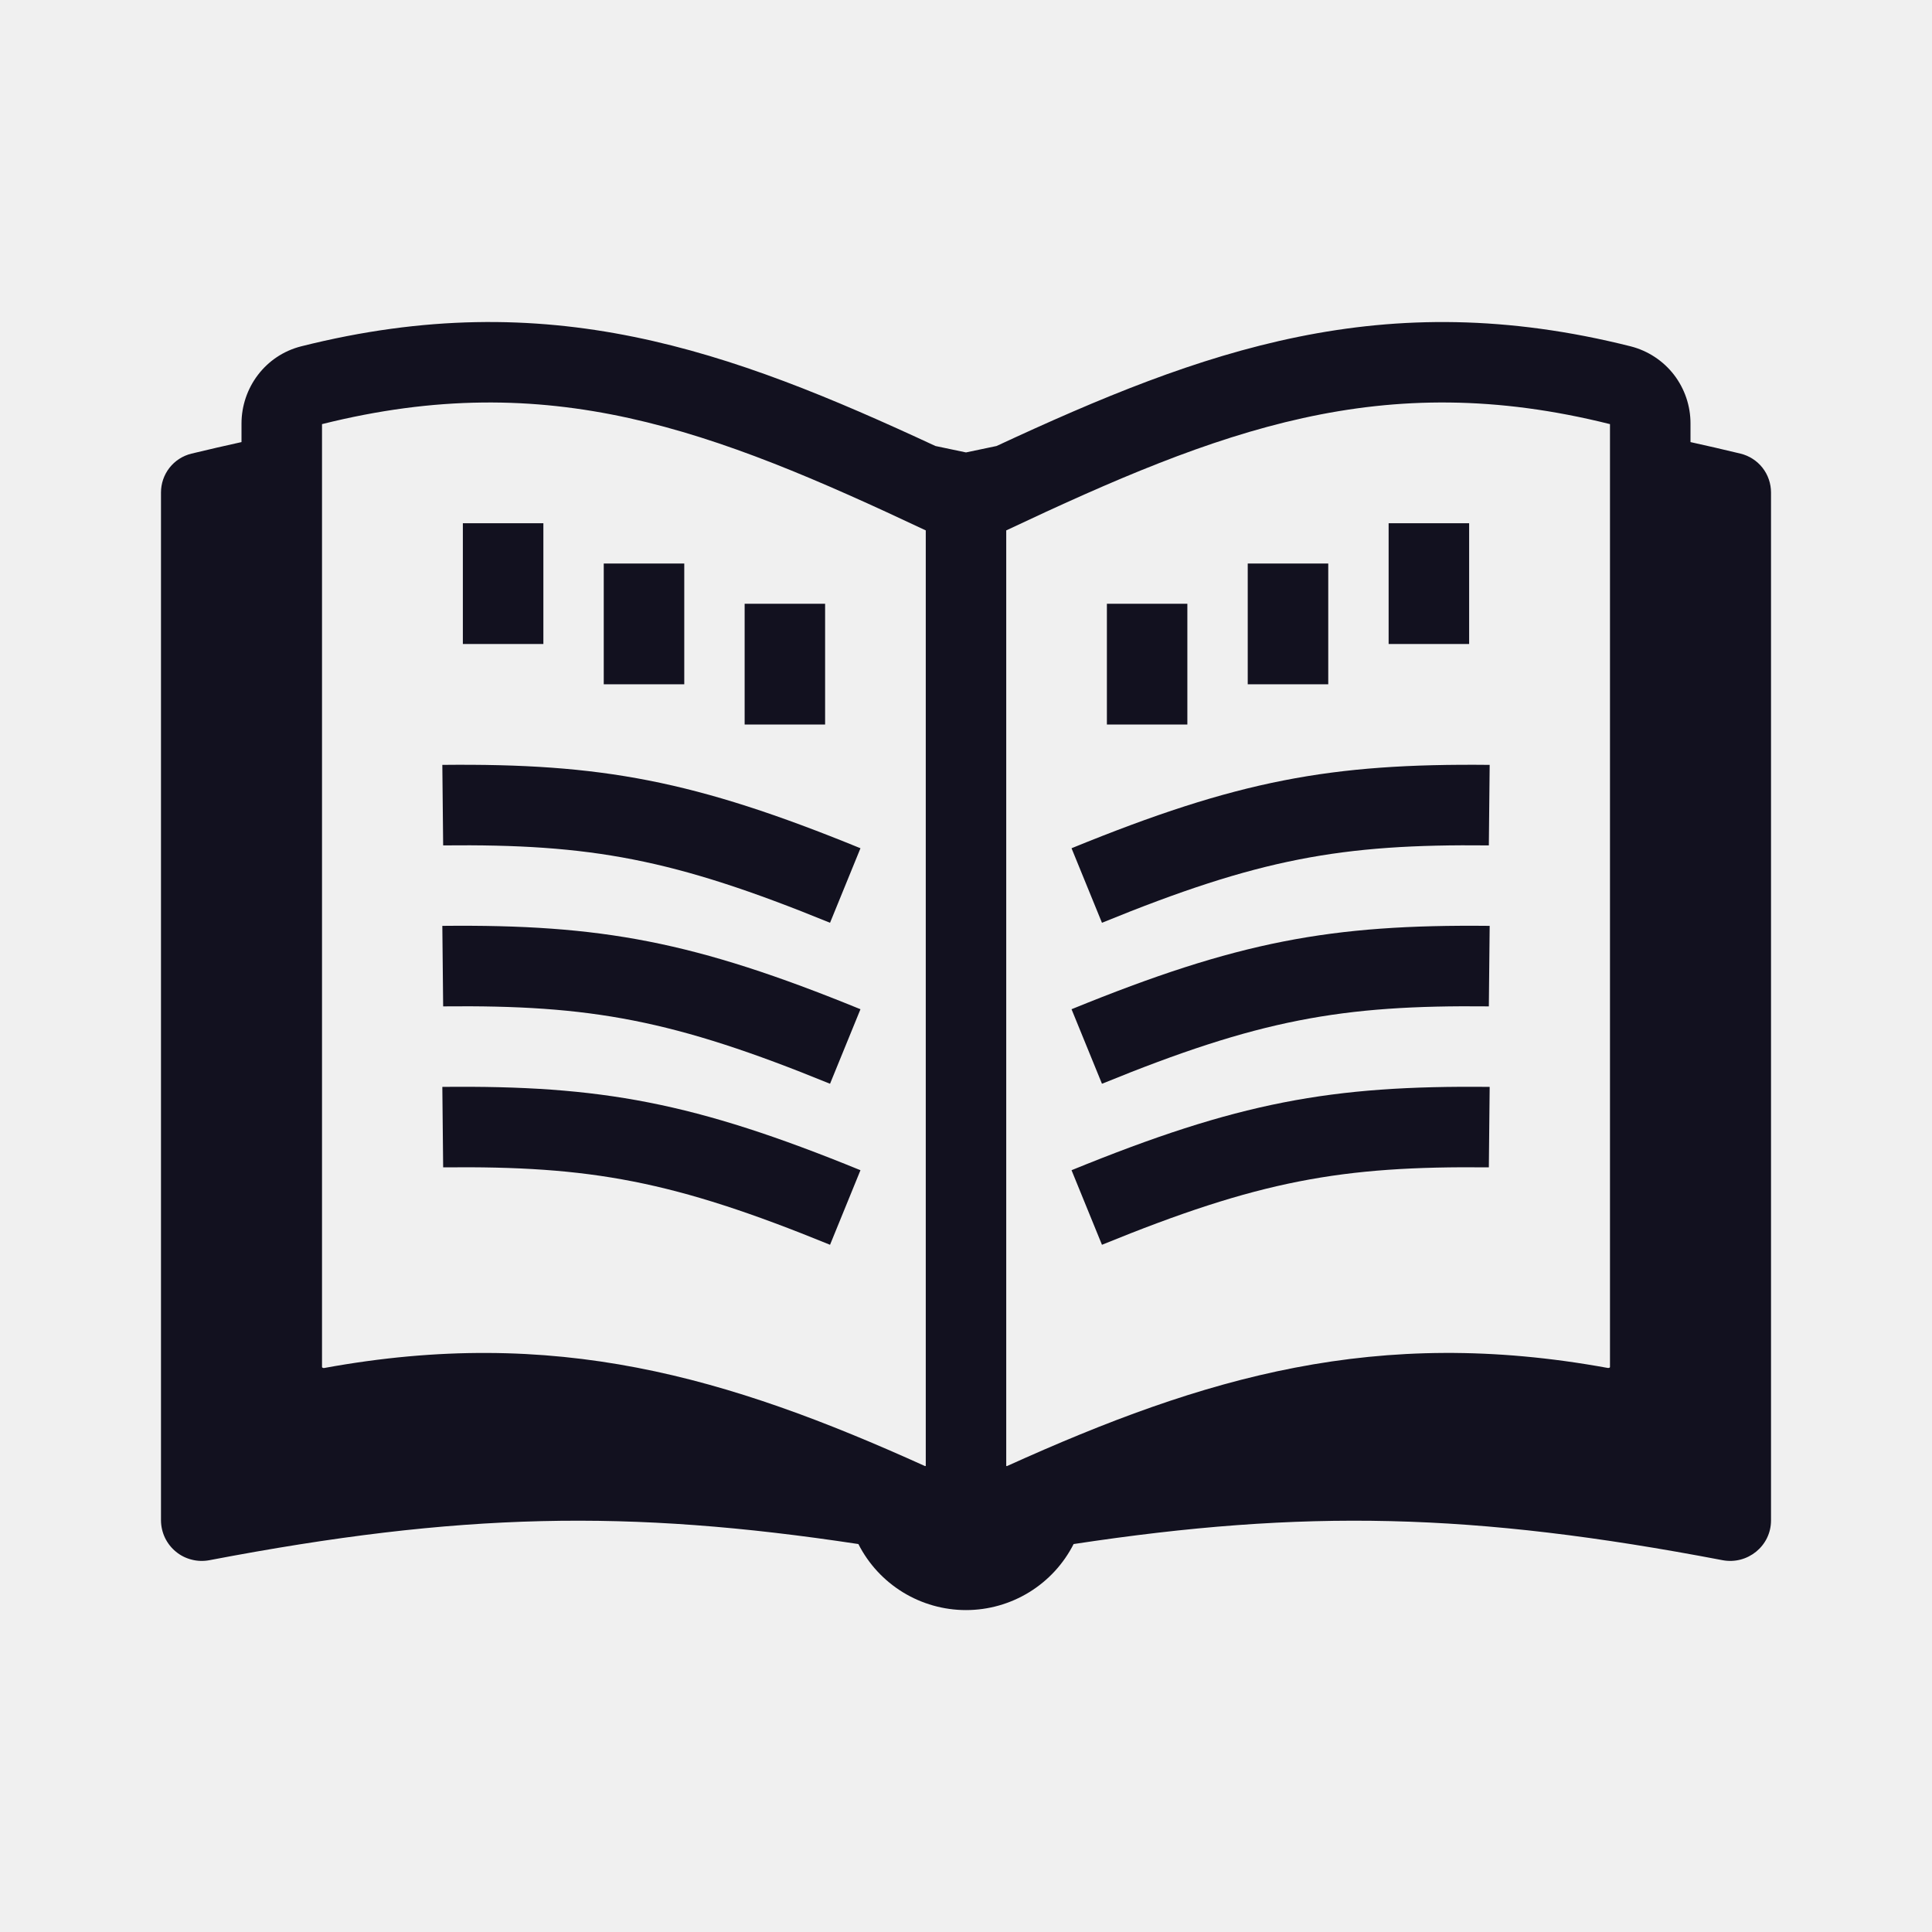
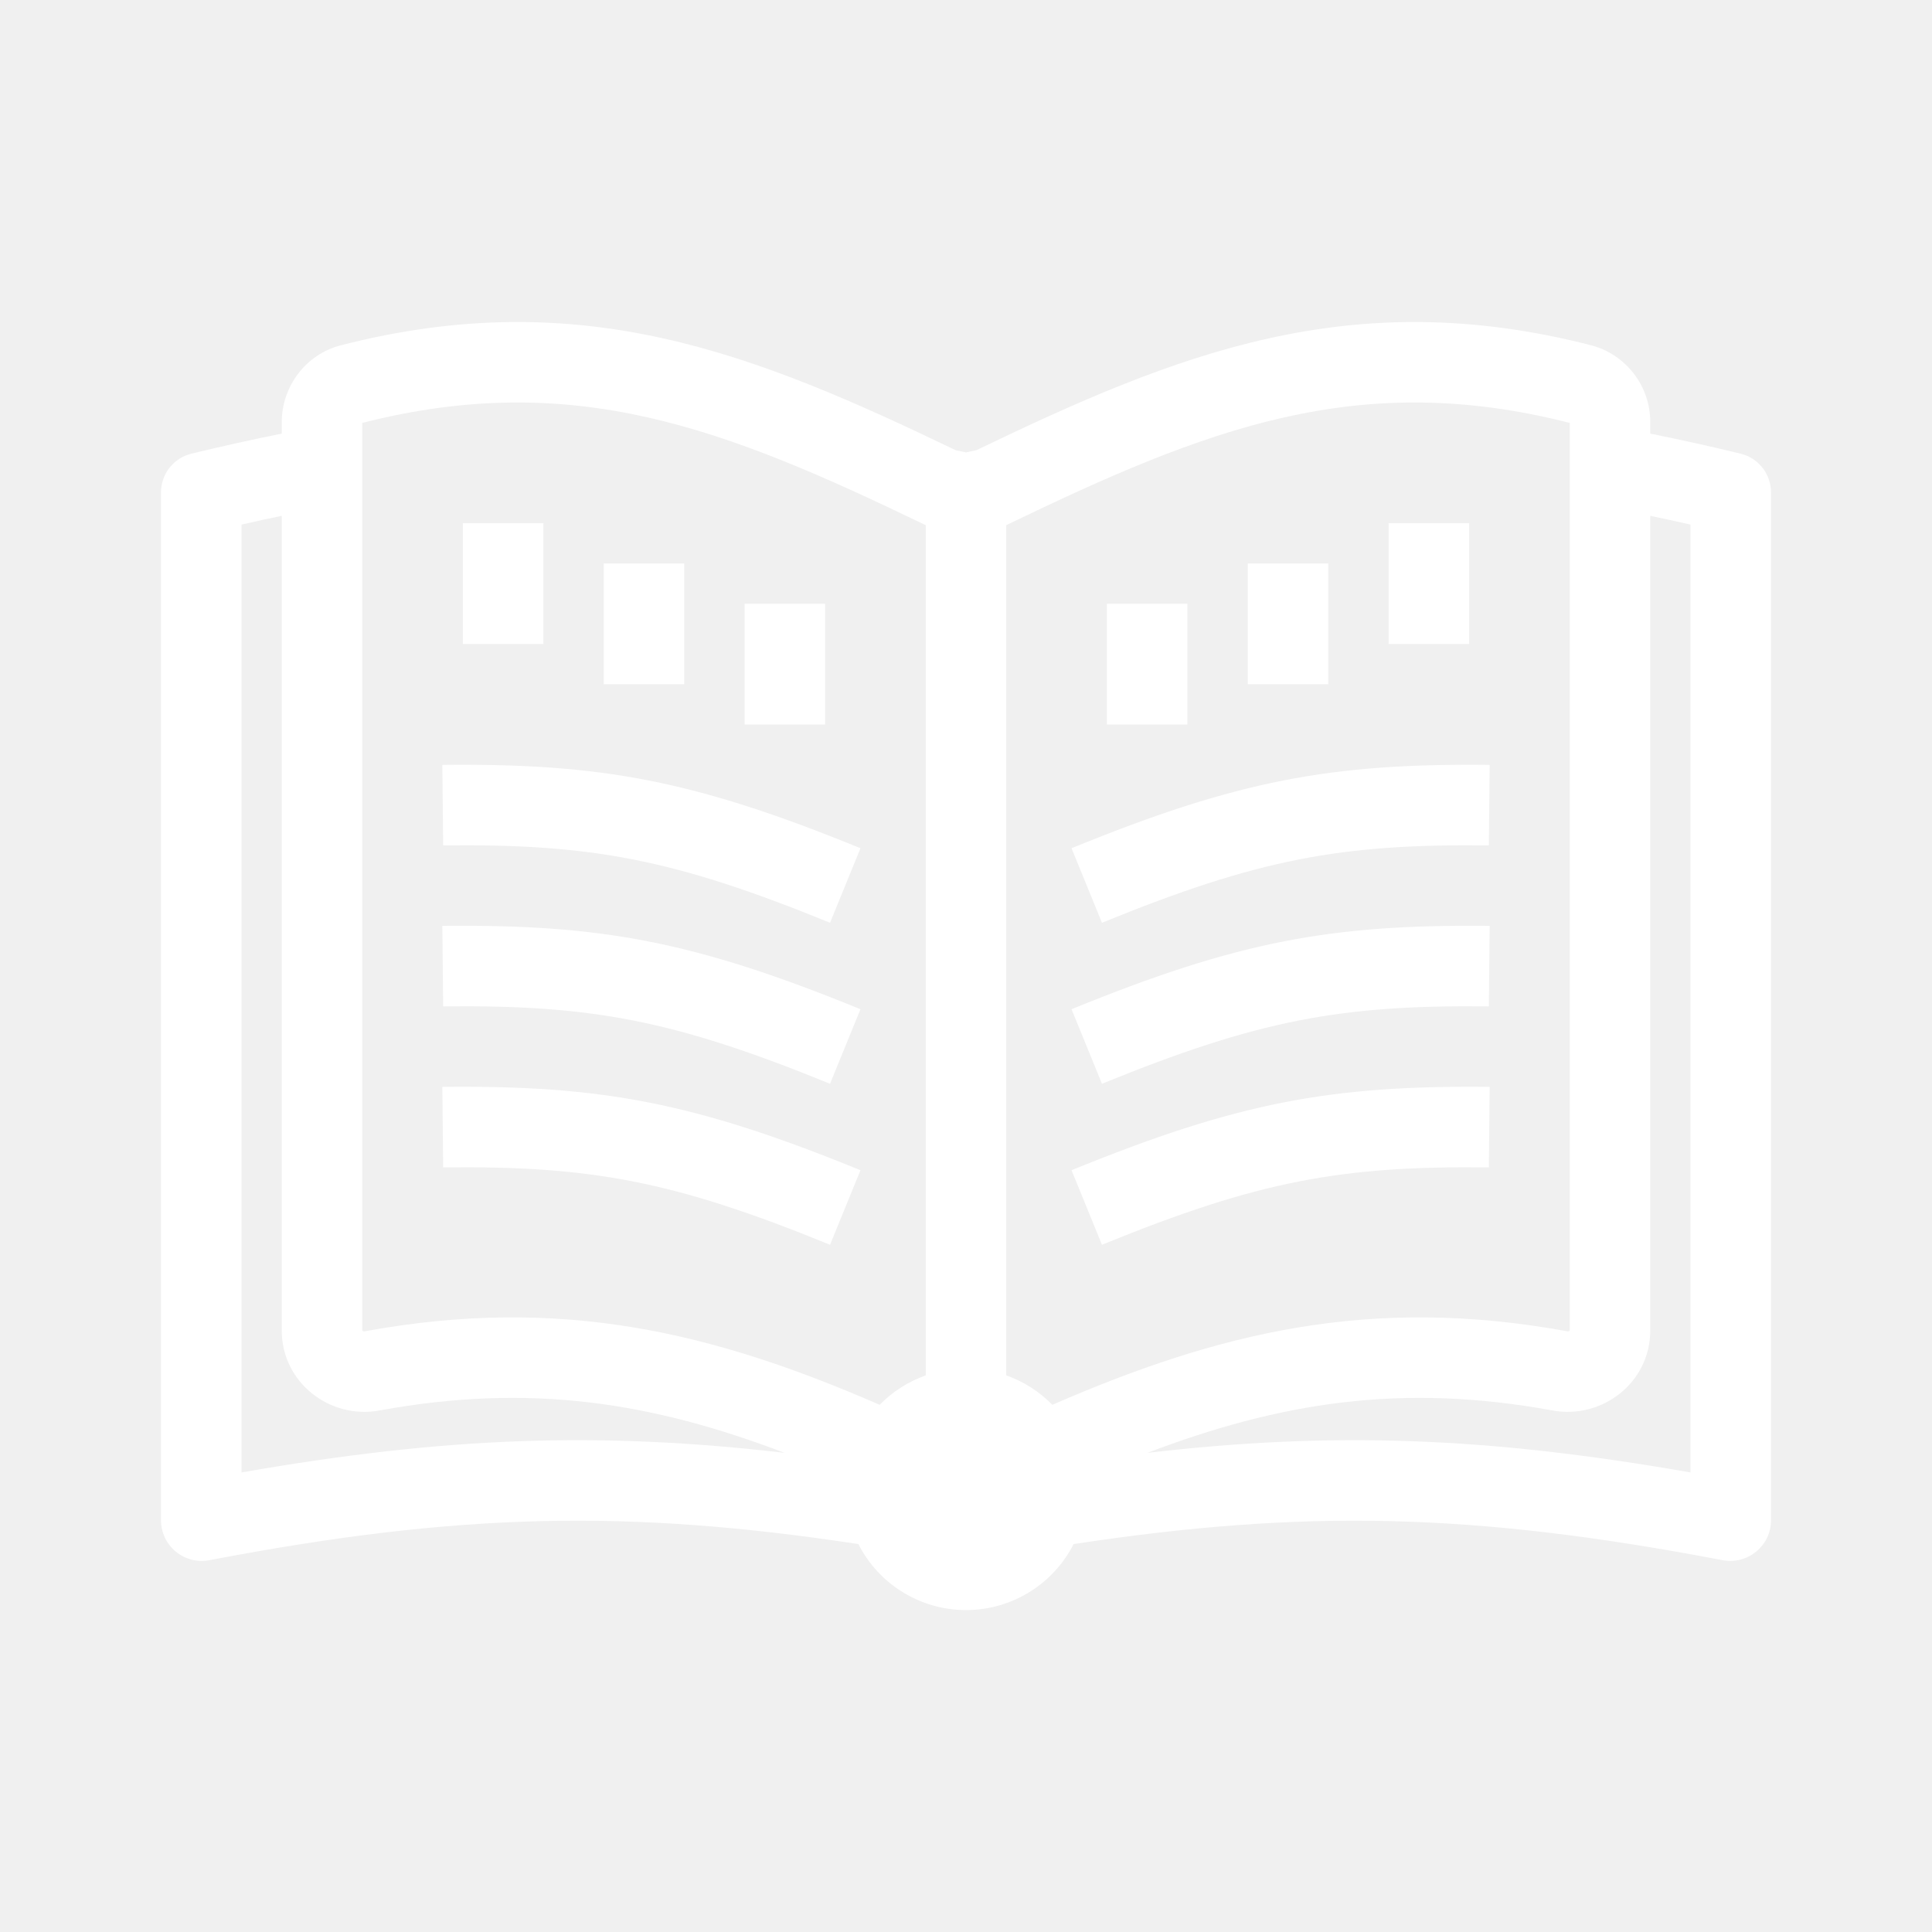
- <svg xmlns="http://www.w3.org/2000/svg" width="40" height="40" viewBox="0 0 40 40" fill="none">
-   <g id="healthicons:register-book">
-     <g id="Group">
-       <path id="Vector" d="M30.825 24.169C27.767 24.137 26.061 24.446 22.815 25.772L22.185 24.228C25.624 22.824 27.55 22.468 30.842 22.503L30.825 24.169ZM22.815 22.438C26.061 21.113 27.767 20.804 30.825 20.836L30.842 19.169C27.55 19.135 25.625 19.491 22.185 20.895L22.815 22.438ZM30.825 17.503C27.767 17.471 26.061 17.779 22.815 19.105L22.185 17.562C25.624 16.157 27.55 15.802 30.842 15.836L30.825 17.503ZM28.75 13.333V10.833H30.417V13.333H28.75ZM25.833 11.667V14.167H27.5V11.667H25.833ZM22.917 15V12.5H24.583V15H22.917ZM9.175 24.169C12.233 24.137 13.939 24.446 17.185 25.772L17.815 24.228C14.376 22.824 12.45 22.468 9.158 22.503L9.175 24.169ZM17.185 22.438C13.939 21.113 12.233 20.804 9.175 20.836L9.158 19.169C12.45 19.135 14.375 19.491 17.815 20.895L17.185 22.438ZM9.175 17.503C12.233 17.471 13.939 17.779 17.185 19.105L17.815 17.562C14.376 16.157 12.45 15.802 9.158 15.836L9.175 17.503ZM11.25 13.333V10.833H9.583V13.333H11.25ZM14.167 11.667V14.167H12.5V11.667H14.167ZM17.083 15V12.5H15.417V15H17.083Z" fill="#12111F" />
-       <path id="Vector_2" fill-rule="evenodd" clip-rule="evenodd" d="M35 9.153C35.338 9.227 35.683 9.307 36.036 9.392C36.216 9.436 36.376 9.539 36.491 9.685C36.605 9.831 36.667 10.011 36.667 10.197V31.479C36.667 32.007 36.181 32.4 35.663 32.302C30.486 31.314 26.997 31.245 22.228 31.968C22.019 32.38 21.7 32.725 21.307 32.966C20.914 33.207 20.461 33.335 20 33.335C19.539 33.335 19.086 33.207 18.693 32.966C18.3 32.725 17.981 32.38 17.772 31.968C13.004 31.245 9.513 31.314 4.337 32.302C4.215 32.325 4.09 32.322 3.97 32.291C3.849 32.261 3.737 32.205 3.642 32.126C3.546 32.048 3.469 31.949 3.415 31.837C3.362 31.725 3.334 31.603 3.333 31.479V10.197C3.333 10.012 3.394 9.832 3.509 9.685C3.623 9.539 3.784 9.436 3.964 9.392C4.317 9.307 4.662 9.227 5 9.153V8.77C5 8.032 5.491 7.358 6.237 7.17C11.362 5.882 15.093 7.247 19.367 9.234C19.576 9.277 19.787 9.321 20 9.367C20.213 9.321 20.425 9.277 20.633 9.234C24.907 7.247 28.638 5.882 33.763 7.171C34.118 7.262 34.432 7.468 34.657 7.758C34.88 8.048 35.001 8.404 35 8.77V9.153ZM33.333 28.307V8.781C28.618 7.602 25.264 8.893 20.833 10.981V30.349L20.836 30.351L20.837 30.352C20.84 30.353 20.842 30.354 20.845 30.354H20.848C20.849 30.354 20.851 30.353 20.852 30.352C24.943 28.501 28.512 27.45 33.288 28.322C33.295 28.323 33.302 28.323 33.309 28.321C33.316 28.32 33.322 28.317 33.328 28.312C33.33 28.311 33.332 28.309 33.333 28.307ZM19.164 30.351L19.167 30.349V10.981C14.736 8.894 11.382 7.602 6.667 8.781V28.307L6.672 28.312C6.678 28.317 6.684 28.32 6.691 28.322C6.698 28.324 6.705 28.324 6.712 28.323C11.488 27.45 15.057 28.501 19.148 30.352C19.15 30.353 19.152 30.354 19.154 30.354C19.157 30.354 19.161 30.353 19.164 30.351Z" fill="#12111F" />
-     </g>
+ <svg xmlns="http://www.w3.org/2000/svg" width="1em" height="1em" viewBox="0 0 48 48">
+   <g fill="white">
+     <path d="M11.01 21.003c3.67-.038 5.717.332 9.612 1.923l.756-1.852c-4.127-1.685-6.438-2.112-10.388-2.071l.02 2Zm9.612 5.923c-3.895-1.59-5.942-1.961-9.612-1.923l-.02-2c3.95-.041 6.26.386 10.388 2.071l-.756 1.852Zm-9.612 2.077c3.67-.038 5.717.332 9.612 1.923l.756-1.852c-4.127-1.685-6.438-2.112-10.388-2.071l.02 2Zm25.98 0c-3.67-.038-5.717.332-9.612 1.923l-.756-1.852c4.127-1.685 6.438-2.112 10.388-2.071l-.02 2Zm-9.612-2.077c3.895-1.59 5.943-1.961 9.612-1.923l.02-2c-3.95-.041-6.26.386-10.388 2.071l.756 1.852Zm9.612-5.923c-3.67-.038-5.717.332-9.612 1.923l-.756-1.852c4.127-1.685 6.438-2.112 10.388-2.071l-.02 2ZM13.5 16v-3h-2v3h2Zm3.5-2v3h-2v-3h2Zm3.5 4v-3h-2v3h2Zm14-2v-3h2v3h-2ZM31 14v3h2v-3h-2Zm-3.5 4v-3h2v3h-2Z" />
+     <path fill-rule="evenodd" d="m24 11.24l.258-.055c4.996-2.406 9.301-4.136 15.268-2.608A1.97 1.97 0 0 1 41 10.492v.281c.72.145 1.466.31 2.243.498a.991.991 0 0 1 .757.965v25.539c0 .633-.583 1.105-1.204.987c-6.213-1.185-10.4-1.268-16.122-.4a3 3 0 0 1-5.348 0c-5.721-.868-9.91-.785-16.122.4A1.011 1.011 0 0 1 4 37.775V12.236a.99.99 0 0 1 .757-.965A59.758 59.758 0 0 1 7 10.773v-.281c0-.88.583-1.687 1.474-1.915c5.967-1.528 10.272.202 15.268 2.608l.258.055Zm1 1.807c4.98-2.404 8.734-3.88 14-2.54v22.548s-.003.005-.008.008a.064.064 0 0 1-.052.013c-4.9-.898-8.681.037-12.795 1.826A3.001 3.001 0 0 0 25 34.171V13.047Zm-2 .001v21.123a3.001 3.001 0 0 0-1.145.731c-4.114-1.79-7.896-2.724-12.795-1.826a.064.064 0 0 1-.053-.013h-.001L9 33.054V10.507c5.266-1.34 9.02.137 14 2.541Zm19-.015c-.34-.077-.673-.15-1-.218v20.24c0 1.31-1.21 2.21-2.421 1.989c-3.776-.693-6.8-.193-10.073 1.052c4.573-.533 8.428-.402 13.494.487v-23.55ZM19.494 36.096c-3.272-1.245-6.297-1.745-10.073-1.052c-1.21.222-2.421-.68-2.421-1.989v-20.24c-.327.068-.66.14-1 .218v23.55c5.066-.889 8.92-1.02 13.494-.487Z" clip-rule="evenodd" />
  </g>
</svg>
